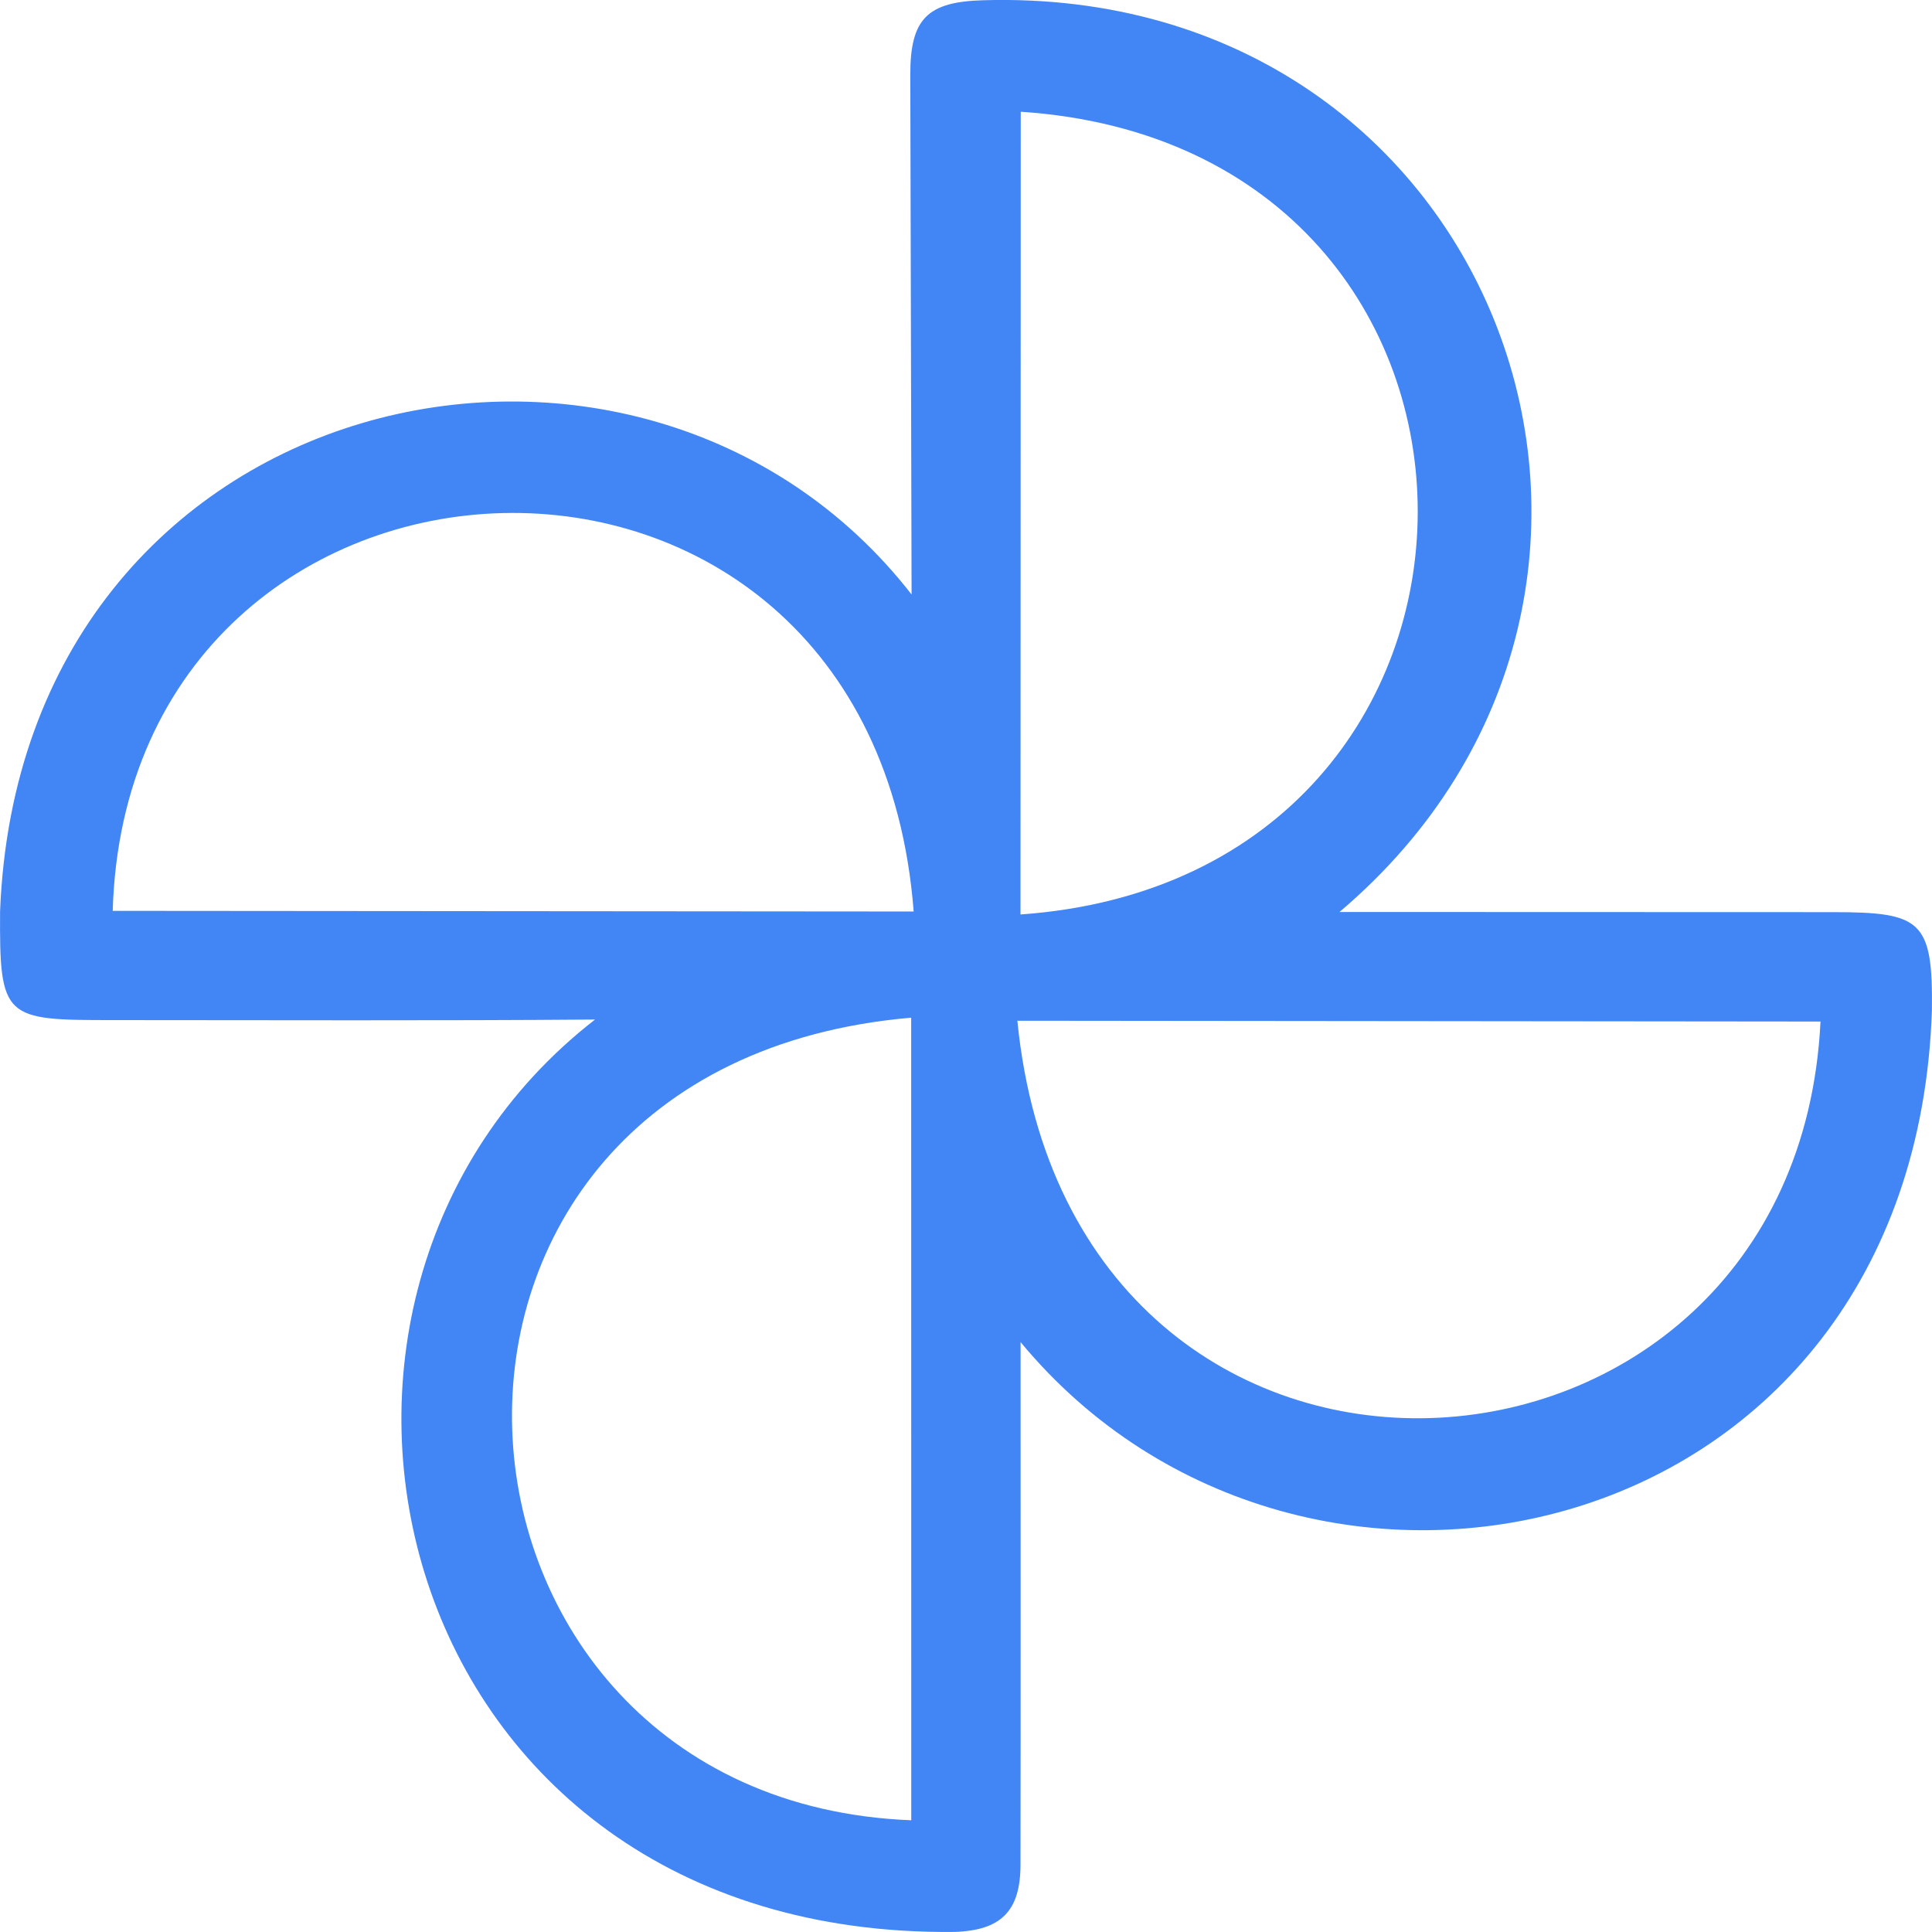
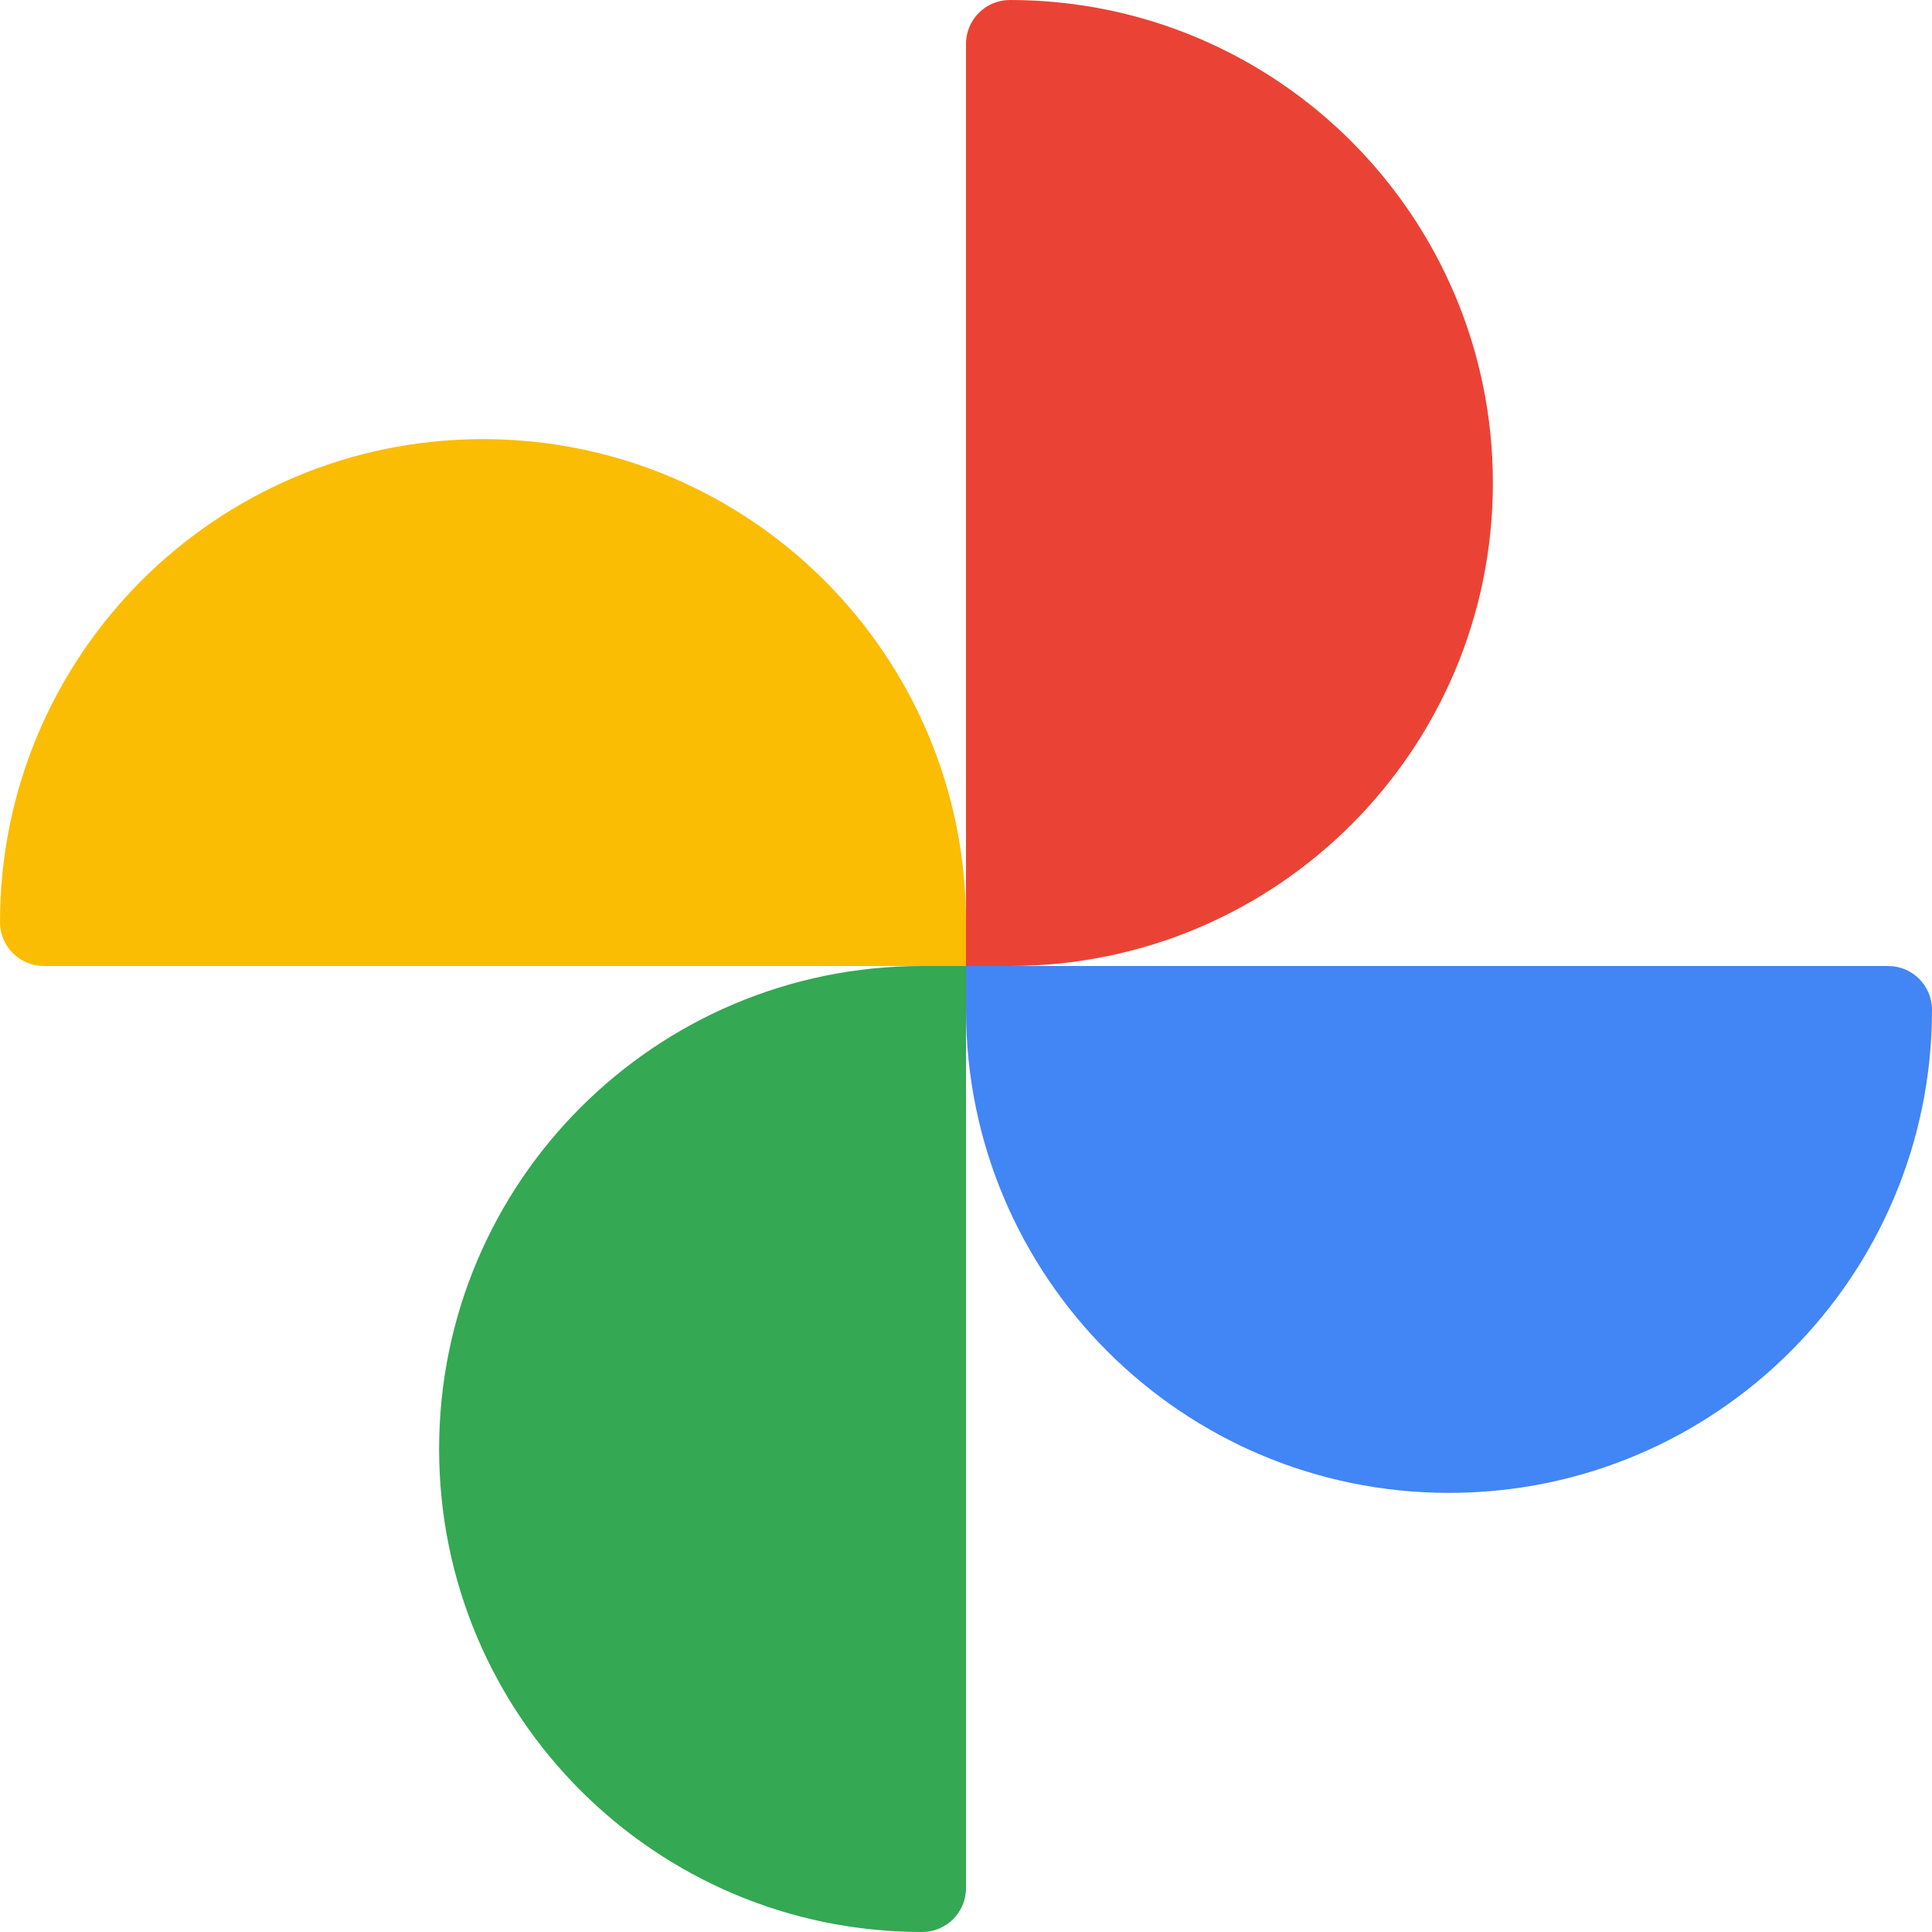
- <svg xmlns="http://www.w3.org/2000/svg" fill="#4285F4" role="img" viewBox="0 0 24 24">
-   <path d="M12.678 16.672c0 2.175.002 4.565-.001 6.494-.001.576-.244.814-.817.833-7.045.078-8.927-7.871-4.468-11.334-1.95.016-4.019.007-5.986.007-1.351 0-1.414-.01-1.405-1.351.258-6.583 7.946-8.275 11.323-3.936L11.308.928c-.001-.695.212-.906.906-.925 6.409-.187 9.16 7.308 4.426 11.326l6.131.002c1.097 0 1.241.105 1.228 1.217-.223 6.723-7.802 8.376-11.321 4.124zm.002-15.284l-.003 9.972c6.56-.465 6.598-9.532.003-9.972zm-1.36 21.224l-.001-9.97c-6.927.598-6.29 9.726.002 9.97zM1.4 11.315l9.95.008c-.527-6.829-9.762-6.367-9.95-.008zm11.238 1.365c.682 6.875 9.67 6.284 9.977.01z" />
+ <svg xmlns="http://www.w3.org/2000/svg" width="59" height="59" viewBox="0 0 59 59" version="1.1" jetway-hooks="{}">
+   <g jetway-hook-id="D32A0C4D-4437-47B2-A852-7B39F943D3F1">
+     <g jetway-hook-id="647A0BE8-6A54-4FD3-92E7-3C0C54A07C51" stroke="none" stroke-width="1" fill="none" fill-rule="evenodd">
+       <g jetway-hook-id="4B4991DA-B6A7-4A61-B064-B6BCDC859944">
+         <g jetway-hook-id="F7C64F54-09B8-4D6D-9454-F58219AA5601">
+           <g jetway-hook-id="45B02426-3A5F-49AF-8232-3C1F09D29D37">
+             <path jetway-hook-id="68097562-43CD-4175-BD0F-8131708A2434" d="M-3-3h64v64H-3z" />
+             <g jetway-hook-id="DD923623-943A-45E3-8DE8-A4A4B8A7C198" fill-rule="nonzero">
+               <path d="M14.75 13.41c8.146 0 14.75 6.603 14.75 14.75v1.34H1.34C.6 29.5 0 28.9 0 28.16c0-8.147 6.604-14.75 14.75-14.75z" jetway-hook-id="B4287B30-9B3D-4F6B-9C01-2A7C2CA23D6F" fill="#FBBC04" />
+               <path d="M45.59 14.75c0 8.146-6.603 14.75-14.75 14.75H29.5V1.34C29.5.6 30.1 0 30.84 0c8.147 0 14.75 6.604 14.75 14.75z" jetway-hook-id="5872DD7E-5971-4393-9299-364708D669BC" fill="#EA4335" />
+               <path d="M44.25 45.59c-8.146 0-14.75-6.603-14.75-14.75V29.5h28.16c.74 0 1.34.6 1.34 1.34 0 8.147-6.604 14.75-14.75 14.75z" jetway-hook-id="184B2279-6FFE-4CA2-B961-54092B122EB8" fill="#4285F4" />
+               <path d="M13.41 44.25c0-8.146 6.603-14.75 14.75-14.75h1.34v28.16c0 .74-.6 1.34-1.34 1.34-8.147 0-14.75-6.604-14.75-14.75z" jetway-hook-id="2AD9C930-A41C-474E-9152-1E50FC2C457C" fill="#34A853" />
+             </g>
+           </g>
+         </g>
+       </g>
+     </g>
+   </g>
</svg>
